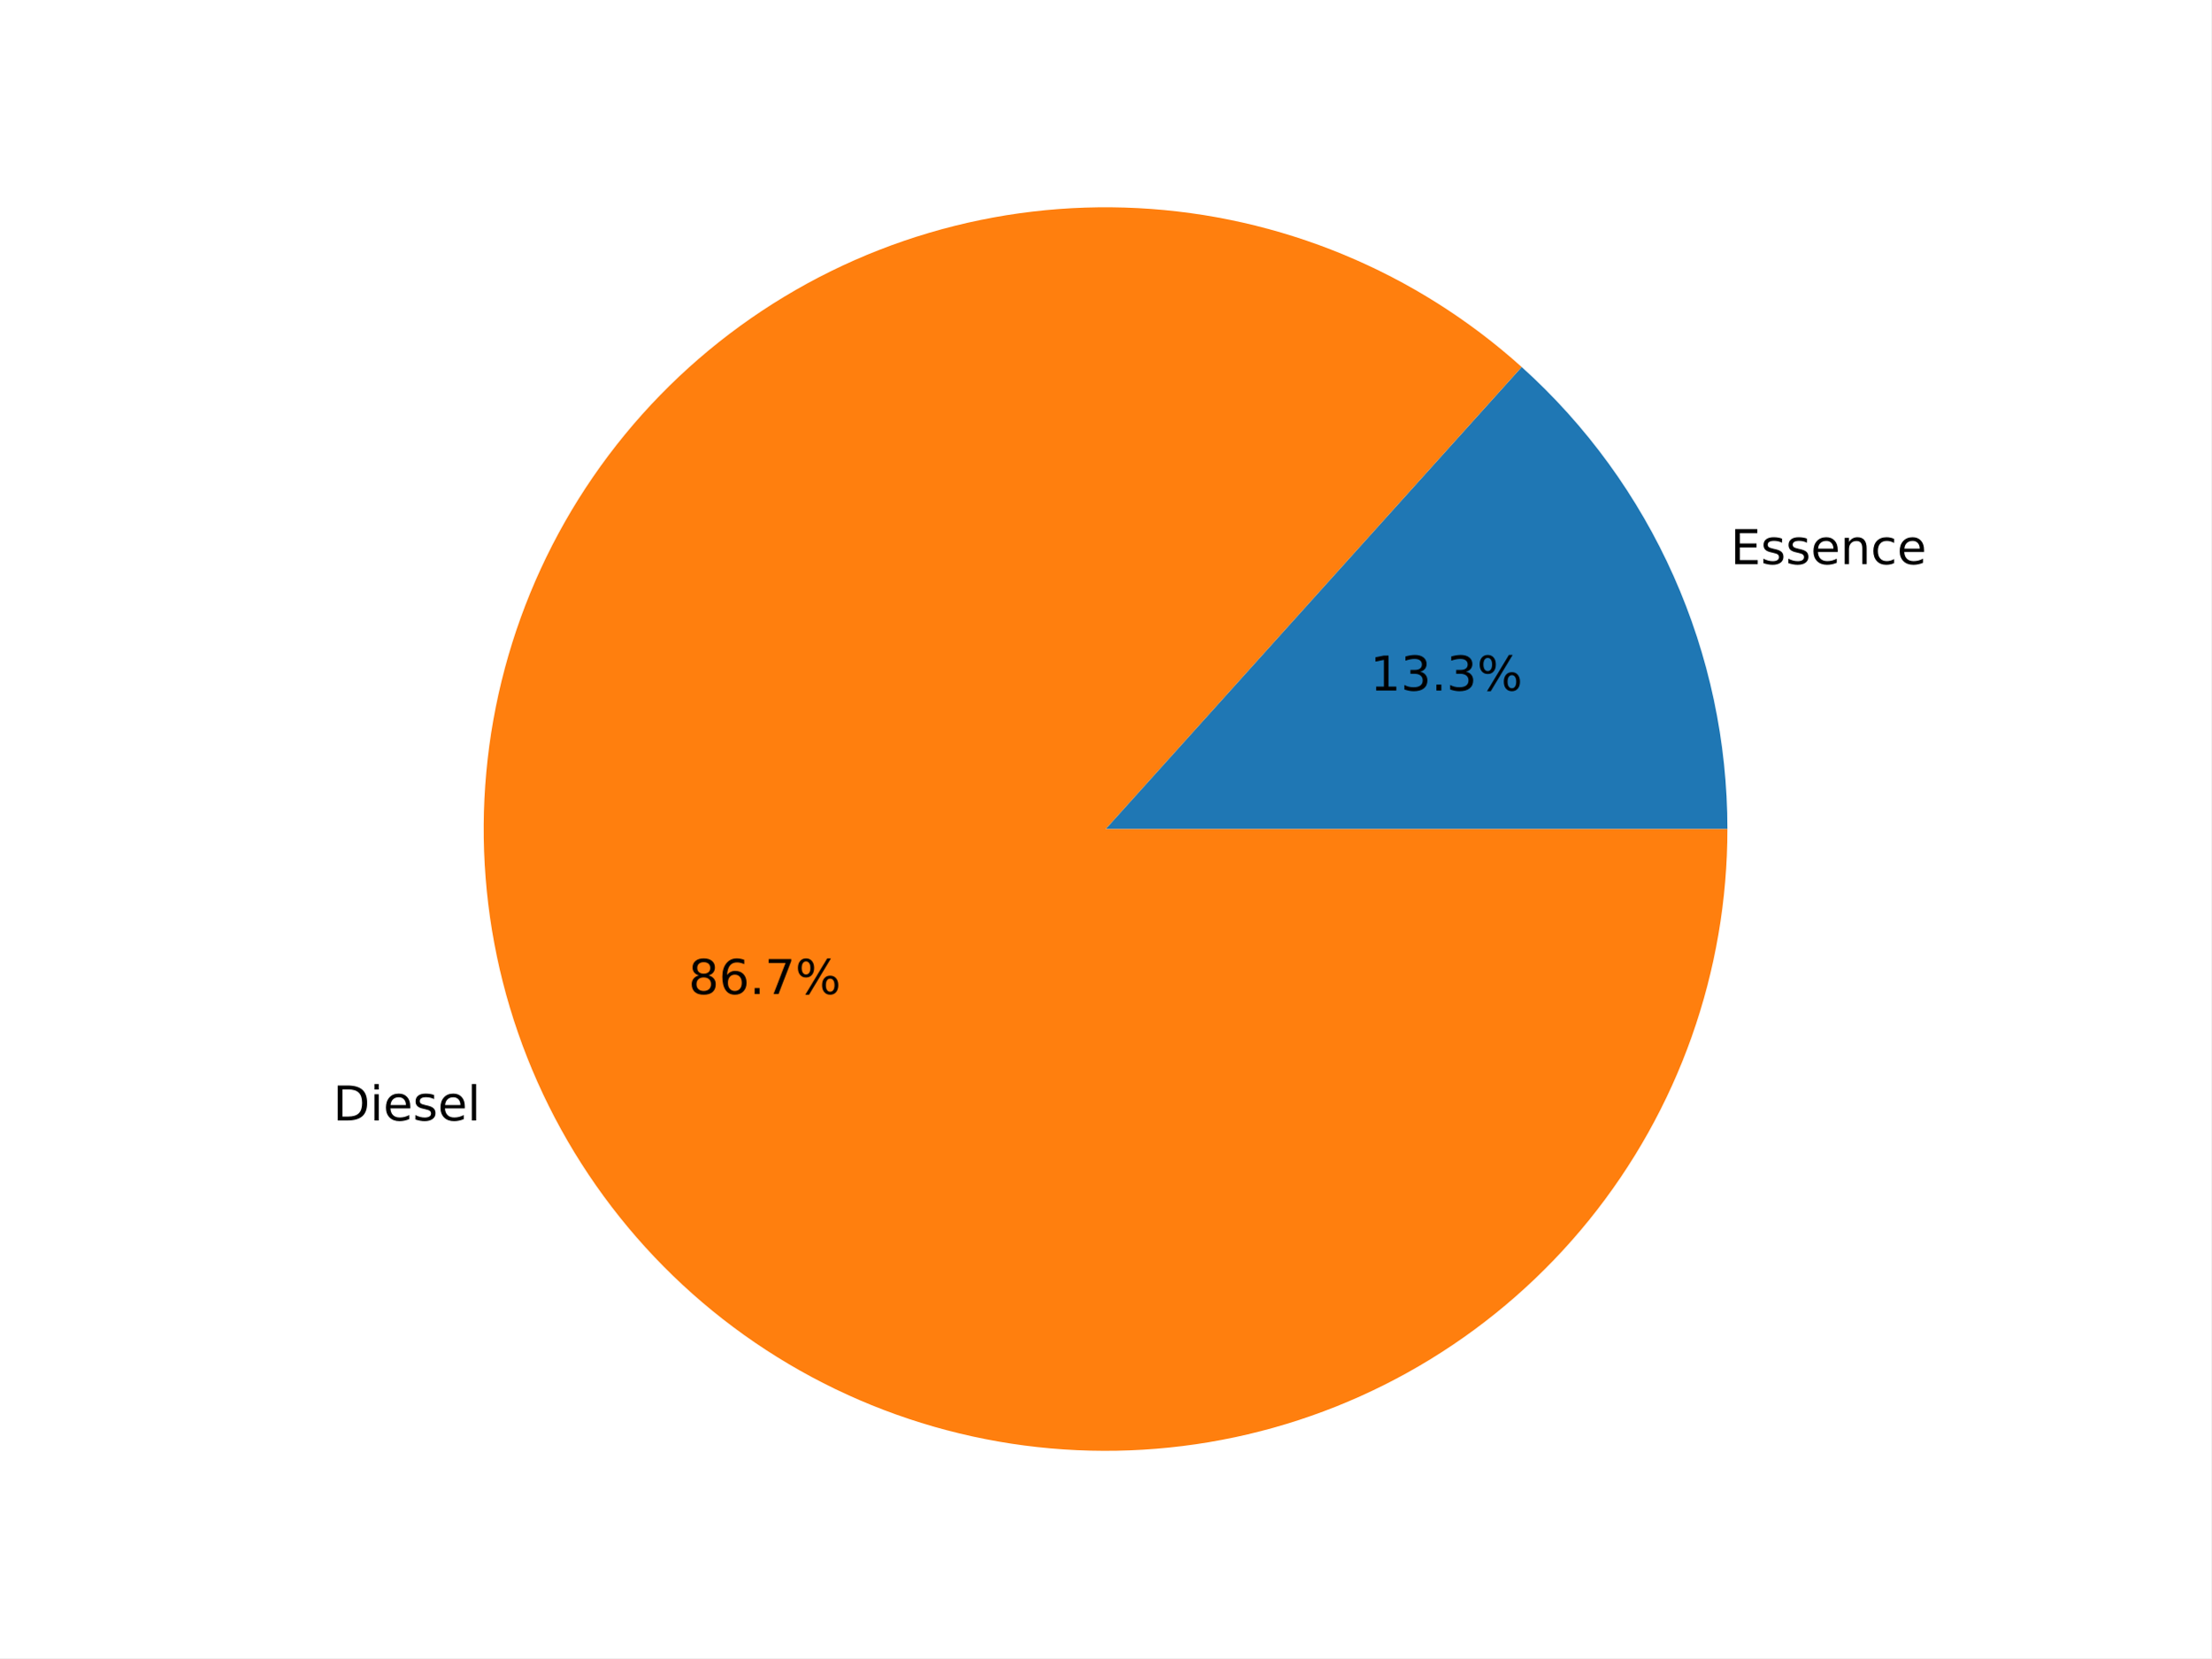
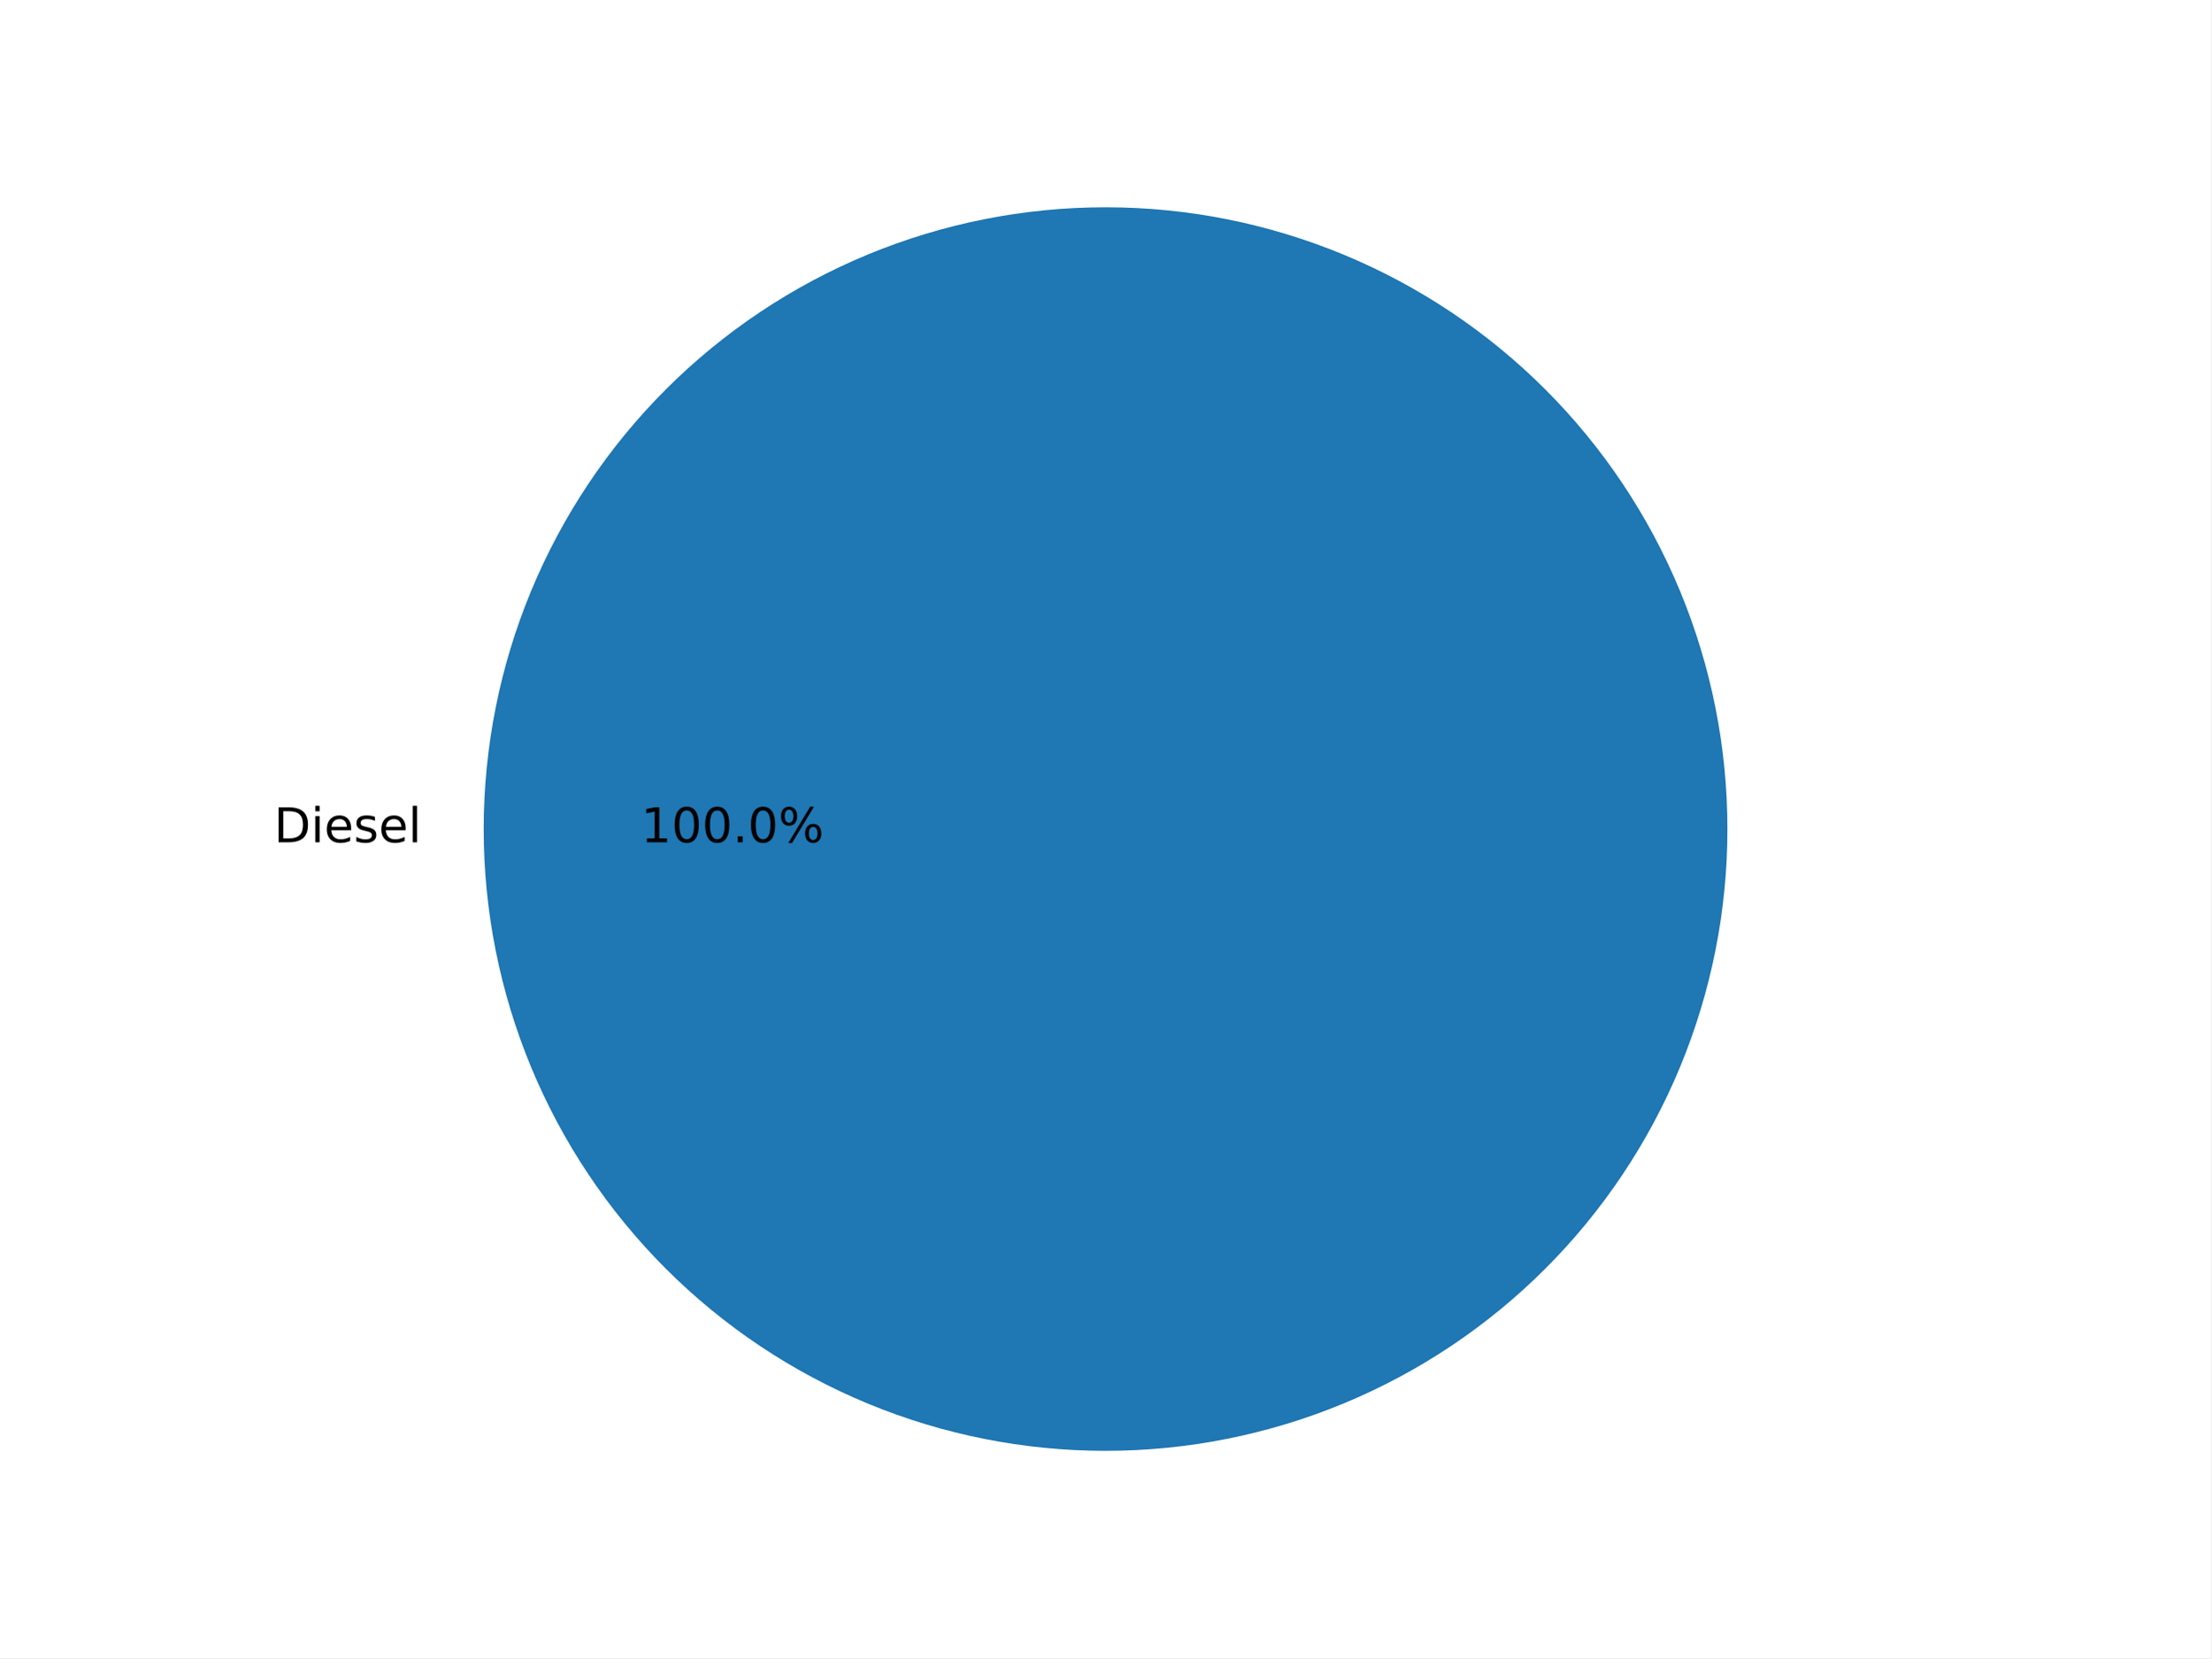
<svg xmlns="http://www.w3.org/2000/svg" xmlns:xlink="http://www.w3.org/1999/xlink" height="345.6pt" version="1.1" viewBox="0 0 460.8 345.6" width="460.8pt">
  <defs>
    <style type="text/css">
*{stroke-linecap:butt;stroke-linejoin:round;}
  </style>
  </defs>
  <g id="figure_1">
    <g id="patch_1">
      <path d="M 0 345.6  L 460.8 345.6  L 460.8 0  L 0 0  z " style="fill:#ffffff;" />
    </g>
    <g id="axes_1">
      <g id="patch_2">
-         <path d="M 360 172.8  C 360 154.639 356.182 136.678 348.795 120.087  C 341.409 103.496 330.616 88.641 317.119 76.488  L 230.4 172.8  L 360 172.8  z " style="fill:#1f77b4;" />
-       </g>
-       <g id="patch_3">
-         <path d="M 317.119 76.488  C 306.167 66.627 293.612 58.705 279.996 53.065  C 266.38 47.425 251.901 44.149 237.183 43.378  C 222.465 42.606 207.723 44.351 193.592 48.537  C 179.46 52.723 166.146 59.289 154.223 67.951  C 142.3 76.614 131.941 87.248 123.593 99.394  C 115.246 111.54 109.03 125.021 105.216 139.257  C 101.402 153.493 100.043 168.276 101.2 182.968  C 102.356 197.661 106.01 212.049 112.005 225.513  C 117.999 238.977 126.246 251.32 136.391 262.011  C 146.536 272.701 158.431 281.584 171.563 288.274  C 184.695 294.965 198.872 299.368 213.484 301.291  C 228.096 303.215 242.929 302.632 257.345 299.568  C 271.761 296.504 285.55 291.003 298.116 283.302  C 310.682 275.602 321.843 265.814 331.118 254.36  C 340.393 242.906 347.647 229.954 352.566 216.061  C 357.486 202.169 360 187.538 360 172.8  L 230.4 172.8  L 317.119 76.488  z " style="fill:#ff7f0e;" />
+         <path d="M 360 172.8  C 360 155.781 356.648 138.928 350.135 123.204  C 343.622 107.481 334.075 93.193 322.041 81.159  C 310.007 69.125 295.719 59.578 279.996 53.065  C 264.272 46.552 247.419 43.2 230.4 43.2  C 213.381 43.2 196.528 46.552 180.804 53.065  C 165.081 59.578 150.793 69.125 138.759 81.159  C 126.725 93.193 117.178 107.481 110.665 123.204  C 104.152 138.928 100.8 155.781 100.8 172.8  C 100.8 189.819 104.152 206.672 110.665 222.396  C 117.178 238.119 126.725 252.407 138.759 264.441  C 150.793 276.475 165.081 286.022 180.804 292.535  C 196.528 299.048 213.381 302.4 230.4 302.4  C 247.419 302.4 264.272 299.048 279.996 292.535  C 295.719 286.022 310.007 276.475 322.041 264.441  C 334.075 252.407 343.622 238.119 350.135 222.396  C 356.648 206.672 360 189.819 360 172.8  M 230.4 172.8  M 360 172.8  z " style="fill:#1f77b4;" />
      </g>
      <g id="matplotlib.axis_1" />
      <g id="matplotlib.axis_2" />
      <g id="text_1">
        <defs>
-           <path d="M 9.812 72.906  L 55.906 72.906  L 55.906 64.594  L 19.672 64.594  L 19.672 43.016  L 54.391 43.016  L 54.391 34.719  L 19.672 34.719  L 19.672 8.297  L 56.781 8.297  L 56.781 0  L 9.812 0  z " id="DejaVuSans-69" />
-           <path d="M 44.281 53.078  L 44.281 44.578  Q 40.484 46.531 36.375 47.5  Q 32.281 48.484 27.875 48.484  Q 21.188 48.484 17.844 46.438  Q 14.5 44.391 14.5 40.281  Q 14.5 37.156 16.891 35.375  Q 19.281 33.594 26.516 31.984  L 29.594 31.297  Q 39.156 29.25 43.188 25.516  Q 47.219 21.781 47.219 15.094  Q 47.219 7.469 41.188 3.016  Q 35.156 -1.422 24.609 -1.422  Q 20.219 -1.422 15.453 -0.562  Q 10.688 0.297 5.422 2  L 5.422 11.281  Q 10.406 8.688 15.234 7.391  Q 20.062 6.109 24.812 6.109  Q 31.156 6.109 34.562 8.281  Q 37.984 10.453 37.984 14.406  Q 37.984 18.062 35.516 20.016  Q 33.062 21.969 24.703 23.781  L 21.578 24.516  Q 13.234 26.266 9.516 29.906  Q 5.812 33.547 5.812 39.891  Q 5.812 47.609 11.281 51.797  Q 16.75 56 26.812 56  Q 31.781 56 36.172 55.266  Q 40.578 54.547 44.281 53.078  z " id="DejaVuSans-115" />
-           <path d="M 56.203 29.594  L 56.203 25.203  L 14.891 25.203  Q 15.484 15.922 20.484 11.062  Q 25.484 6.203 34.422 6.203  Q 39.594 6.203 44.453 7.469  Q 49.312 8.734 54.109 11.281  L 54.109 2.781  Q 49.266 0.734 44.188 -0.344  Q 39.109 -1.422 33.891 -1.422  Q 20.797 -1.422 13.156 6.188  Q 5.516 13.812 5.516 26.812  Q 5.516 40.234 12.766 48.109  Q 20.016 56 32.328 56  Q 43.359 56 49.781 48.891  Q 56.203 41.797 56.203 29.594  z M 47.219 32.234  Q 47.125 39.594 43.094 43.984  Q 39.062 48.391 32.422 48.391  Q 24.906 48.391 20.391 44.141  Q 15.875 39.891 15.188 32.172  z " id="DejaVuSans-101" />
-           <path d="M 54.891 33.016  L 54.891 0  L 45.906 0  L 45.906 32.719  Q 45.906 40.484 42.875 44.328  Q 39.844 48.188 33.797 48.188  Q 26.516 48.188 22.312 43.547  Q 18.109 38.922 18.109 30.906  L 18.109 0  L 9.078 0  L 9.078 54.688  L 18.109 54.688  L 18.109 46.188  Q 21.344 51.125 25.703 53.562  Q 30.078 56 35.797 56  Q 45.219 56 50.047 50.172  Q 54.891 44.344 54.891 33.016  z " id="DejaVuSans-110" />
-           <path d="M 48.781 52.594  L 48.781 44.188  Q 44.969 46.297 41.141 47.344  Q 37.312 48.391 33.406 48.391  Q 24.656 48.391 19.812 42.844  Q 14.984 37.312 14.984 27.297  Q 14.984 17.281 19.812 11.734  Q 24.656 6.203 33.406 6.203  Q 37.312 6.203 41.141 7.25  Q 44.969 8.297 48.781 10.406  L 48.781 2.094  Q 45.016 0.344 40.984 -0.531  Q 36.969 -1.422 32.422 -1.422  Q 20.062 -1.422 12.781 6.344  Q 5.516 14.109 5.516 27.297  Q 5.516 40.672 12.859 48.328  Q 20.219 56 33.016 56  Q 37.156 56 41.109 55.141  Q 45.062 54.297 48.781 52.594  z " id="DejaVuSans-99" />
-         </defs>
-         <g transform="translate(360.635 117.575)scale(0.1 -0.1)">
-           <use xlink:href="#DejaVuSans-69" />
-           <use x="63.184" xlink:href="#DejaVuSans-115" />
-           <use x="115.283" xlink:href="#DejaVuSans-115" />
-           <use x="167.383" xlink:href="#DejaVuSans-101" />
-           <use x="228.906" xlink:href="#DejaVuSans-110" />
-           <use x="292.285" xlink:href="#DejaVuSans-99" />
-           <use x="347.266" xlink:href="#DejaVuSans-101" />
-         </g>
-       </g>
-       <g id="text_2">
-         <defs>
-           <path d="M 12.406 8.297  L 28.516 8.297  L 28.516 63.922  L 10.984 60.406  L 10.984 69.391  L 28.422 72.906  L 38.281 72.906  L 38.281 8.297  L 54.391 8.297  L 54.391 0  L 12.406 0  z " id="DejaVuSans-49" />
-           <path d="M 40.578 39.312  Q 47.656 37.797 51.625 33  Q 55.609 28.219 55.609 21.188  Q 55.609 10.406 48.188 4.484  Q 40.766 -1.422 27.094 -1.422  Q 22.516 -1.422 17.656 -0.516  Q 12.797 0.391 7.625 2.203  L 7.625 11.719  Q 11.719 9.328 16.594 8.109  Q 21.484 6.891 26.812 6.891  Q 36.078 6.891 40.938 10.547  Q 45.797 14.203 45.797 21.188  Q 45.797 27.641 41.281 31.266  Q 36.766 34.906 28.719 34.906  L 20.219 34.906  L 20.219 43.016  L 29.109 43.016  Q 36.375 43.016 40.234 45.922  Q 44.094 48.828 44.094 54.297  Q 44.094 59.906 40.109 62.906  Q 36.141 65.922 28.719 65.922  Q 24.656 65.922 20.016 65.031  Q 15.375 64.156 9.812 62.312  L 9.812 71.094  Q 15.438 72.656 20.344 73.438  Q 25.25 74.219 29.594 74.219  Q 40.828 74.219 47.359 69.109  Q 53.906 64.016 53.906 55.328  Q 53.906 49.266 50.438 45.094  Q 46.969 40.922 40.578 39.312  z " id="DejaVuSans-51" />
-           <path d="M 10.688 12.406  L 21 12.406  L 21 0  L 10.688 0  z " id="DejaVuSans-46" />
-           <path d="M 72.703 32.078  Q 68.453 32.078 66.031 28.469  Q 63.625 24.859 63.625 18.406  Q 63.625 12.062 66.031 8.422  Q 68.453 4.781 72.703 4.781  Q 76.859 4.781 79.266 8.422  Q 81.688 12.062 81.688 18.406  Q 81.688 24.812 79.266 28.438  Q 76.859 32.078 72.703 32.078  z M 72.703 38.281  Q 80.422 38.281 84.953 32.906  Q 89.5 27.547 89.5 18.406  Q 89.5 9.281 84.938 3.922  Q 80.375 -1.422 72.703 -1.422  Q 64.891 -1.422 60.344 3.922  Q 55.812 9.281 55.812 18.406  Q 55.812 27.594 60.375 32.938  Q 64.938 38.281 72.703 38.281  z M 22.312 68.016  Q 18.109 68.016 15.688 64.375  Q 13.281 60.75 13.281 54.391  Q 13.281 47.953 15.672 44.328  Q 18.062 40.719 22.312 40.719  Q 26.562 40.719 28.969 44.328  Q 31.391 47.953 31.391 54.391  Q 31.391 60.688 28.953 64.344  Q 26.516 68.016 22.312 68.016  z M 66.406 74.219  L 74.219 74.219  L 28.609 -1.422  L 20.797 -1.422  z M 22.312 74.219  Q 30.031 74.219 34.609 68.875  Q 39.203 63.531 39.203 54.391  Q 39.203 45.172 34.641 39.844  Q 30.078 34.516 22.312 34.516  Q 14.547 34.516 10.031 39.859  Q 5.516 45.219 5.516 54.391  Q 5.516 63.484 10.047 68.844  Q 14.594 74.219 22.312 74.219  z " id="DejaVuSans-37" />
-         </defs>
-         <g transform="translate(285.5537 143.9315)scale(0.1 -0.1)">
-           <use xlink:href="#DejaVuSans-49" />
-           <use x="63.623" xlink:href="#DejaVuSans-51" />
-           <use x="127.246" xlink:href="#DejaVuSans-46" />
-           <use x="159.033" xlink:href="#DejaVuSans-51" />
-           <use x="222.656" xlink:href="#DejaVuSans-37" />
-         </g>
-       </g>
-       <g id="text_3">
-         <defs>
          <path d="M 19.672 64.797  L 19.672 8.109  L 31.594 8.109  Q 46.688 8.109 53.688 14.938  Q 60.688 21.781 60.688 36.531  Q 60.688 51.172 53.688 57.984  Q 46.688 64.797 31.594 64.797  z M 9.812 72.906  L 30.078 72.906  Q 51.266 72.906 61.172 64.094  Q 71.094 55.281 71.094 36.531  Q 71.094 17.672 61.125 8.828  Q 51.172 0 30.078 0  L 9.812 0  z " id="DejaVuSans-68" />
          <path d="M 9.422 54.688  L 18.406 54.688  L 18.406 0  L 9.422 0  z M 9.422 75.984  L 18.406 75.984  L 18.406 64.594  L 9.422 64.594  z " id="DejaVuSans-105" />
+           <path d="M 56.203 29.594  L 56.203 25.203  L 14.891 25.203  Q 15.484 15.922 20.484 11.062  Q 25.484 6.203 34.422 6.203  Q 39.594 6.203 44.453 7.469  Q 49.312 8.734 54.109 11.281  L 54.109 2.781  Q 49.266 0.734 44.188 -0.344  Q 39.109 -1.422 33.891 -1.422  Q 20.797 -1.422 13.156 6.188  Q 5.516 13.812 5.516 26.812  Q 5.516 40.234 12.766 48.109  Q 20.016 56 32.328 56  Q 43.359 56 49.781 48.891  Q 56.203 41.797 56.203 29.594  z M 47.219 32.234  Q 47.125 39.594 43.094 43.984  Q 39.062 48.391 32.422 48.391  Q 24.906 48.391 20.391 44.141  Q 15.875 39.891 15.188 32.172  z " id="DejaVuSans-101" />
+           <path d="M 44.281 53.078  L 44.281 44.578  Q 40.484 46.531 36.375 47.5  Q 32.281 48.484 27.875 48.484  Q 21.188 48.484 17.844 46.438  Q 14.5 44.391 14.5 40.281  Q 14.5 37.156 16.891 35.375  Q 19.281 33.594 26.516 31.984  L 29.594 31.297  Q 39.156 29.25 43.188 25.516  Q 47.219 21.781 47.219 15.094  Q 47.219 7.469 41.188 3.016  Q 35.156 -1.422 24.609 -1.422  Q 20.219 -1.422 15.453 -0.562  Q 10.688 0.297 5.422 2  L 5.422 11.281  Q 10.406 8.688 15.234 7.391  Q 20.062 6.109 24.812 6.109  Q 31.156 6.109 34.562 8.281  Q 37.984 10.453 37.984 14.406  Q 37.984 18.062 35.516 20.016  Q 33.062 21.969 24.703 23.781  L 21.578 24.516  Q 13.234 26.266 9.516 29.906  Q 5.812 33.547 5.812 39.891  Q 5.812 47.609 11.281 51.797  Q 16.75 56 26.812 56  Q 31.781 56 36.172 55.266  Q 40.578 54.547 44.281 53.078  z " id="DejaVuSans-115" />
          <path d="M 9.422 75.984  L 18.406 75.984  L 18.406 0  L 9.422 0  z " id="DejaVuSans-108" />
        </defs>
-         <g transform="translate(69.39309 233.5438)scale(0.1 -0.1)">
+         <g transform="translate(57.06813 175.5594)scale(0.1 -0.1)">
          <use xlink:href="#DejaVuSans-68" />
          <use x="77.002" xlink:href="#DejaVuSans-105" />
          <use x="104.785" xlink:href="#DejaVuSans-101" />
          <use x="166.309" xlink:href="#DejaVuSans-115" />
          <use x="218.408" xlink:href="#DejaVuSans-101" />
          <use x="279.932" xlink:href="#DejaVuSans-108" />
        </g>
      </g>
-       <g id="text_4">
+       <g id="text_2">
        <defs>
-           <path d="M 31.781 34.625  Q 24.75 34.625 20.719 30.859  Q 16.703 27.094 16.703 20.516  Q 16.703 13.922 20.719 10.156  Q 24.75 6.391 31.781 6.391  Q 38.812 6.391 42.859 10.172  Q 46.922 13.969 46.922 20.516  Q 46.922 27.094 42.891 30.859  Q 38.875 34.625 31.781 34.625  z M 21.922 38.812  Q 15.578 40.375 12.031 44.719  Q 8.5 49.078 8.5 55.328  Q 8.5 64.062 14.719 69.141  Q 20.953 74.219 31.781 74.219  Q 42.672 74.219 48.875 69.141  Q 55.078 64.062 55.078 55.328  Q 55.078 49.078 51.531 44.719  Q 48 40.375 41.703 38.812  Q 48.828 37.156 52.797 32.312  Q 56.781 27.484 56.781 20.516  Q 56.781 9.906 50.312 4.234  Q 43.844 -1.422 31.781 -1.422  Q 19.734 -1.422 13.25 4.234  Q 6.781 9.906 6.781 20.516  Q 6.781 27.484 10.781 32.312  Q 14.797 37.156 21.922 38.812  z M 18.312 54.391  Q 18.312 48.734 21.844 45.562  Q 25.391 42.391 31.781 42.391  Q 38.141 42.391 41.719 45.562  Q 45.312 48.734 45.312 54.391  Q 45.312 60.062 41.719 63.234  Q 38.141 66.406 31.781 66.406  Q 25.391 66.406 21.844 63.234  Q 18.312 60.062 18.312 54.391  z " id="DejaVuSans-56" />
-           <path d="M 33.016 40.375  Q 26.375 40.375 22.484 35.828  Q 18.609 31.297 18.609 23.391  Q 18.609 15.531 22.484 10.953  Q 26.375 6.391 33.016 6.391  Q 39.656 6.391 43.531 10.953  Q 47.406 15.531 47.406 23.391  Q 47.406 31.297 43.531 35.828  Q 39.656 40.375 33.016 40.375  z M 52.594 71.297  L 52.594 62.312  Q 48.875 64.062 45.094 64.984  Q 41.312 65.922 37.594 65.922  Q 27.828 65.922 22.672 59.328  Q 17.531 52.734 16.797 39.406  Q 19.672 43.656 24.016 45.922  Q 28.375 48.188 33.594 48.188  Q 44.578 48.188 50.953 41.516  Q 57.328 34.859 57.328 23.391  Q 57.328 12.156 50.688 5.359  Q 44.047 -1.422 33.016 -1.422  Q 20.359 -1.422 13.672 8.266  Q 6.984 17.969 6.984 36.375  Q 6.984 53.656 15.188 63.938  Q 23.391 74.219 37.203 74.219  Q 40.922 74.219 44.703 73.484  Q 48.484 72.75 52.594 71.297  z " id="DejaVuSans-54" />
-           <path d="M 8.203 72.906  L 55.078 72.906  L 55.078 68.703  L 28.609 0  L 18.312 0  L 43.219 64.594  L 8.203 64.594  z " id="DejaVuSans-55" />
+           <path d="M 12.406 8.297  L 28.516 8.297  L 28.516 63.922  L 10.984 60.406  L 10.984 69.391  L 28.422 72.906  L 38.281 72.906  L 38.281 8.297  L 54.391 8.297  L 54.391 0  L 12.406 0  z " id="DejaVuSans-49" />
+           <path d="M 31.781 66.406  Q 24.172 66.406 20.328 58.906  Q 16.5 51.422 16.5 36.375  Q 16.5 21.391 20.328 13.891  Q 24.172 6.391 31.781 6.391  Q 39.453 6.391 43.281 13.891  Q 47.125 21.391 47.125 36.375  Q 47.125 51.422 43.281 58.906  Q 39.453 66.406 31.781 66.406  z M 31.781 74.219  Q 44.047 74.219 50.516 64.516  Q 56.984 54.828 56.984 36.375  Q 56.984 17.969 50.516 8.266  Q 44.047 -1.422 31.781 -1.422  Q 19.531 -1.422 13.062 8.266  Q 6.594 17.969 6.594 36.375  Q 6.594 54.828 13.062 64.516  Q 19.531 74.219 31.781 74.219  z " id="DejaVuSans-48" />
+           <path d="M 10.688 12.406  L 21 12.406  L 21 0  L 10.688 0  z " id="DejaVuSans-46" />
+           <path d="M 72.703 32.078  Q 68.453 32.078 66.031 28.469  Q 63.625 24.859 63.625 18.406  Q 63.625 12.062 66.031 8.422  Q 68.453 4.781 72.703 4.781  Q 76.859 4.781 79.266 8.422  Q 81.688 12.062 81.688 18.406  Q 81.688 24.812 79.266 28.438  Q 76.859 32.078 72.703 32.078  z M 72.703 38.281  Q 80.422 38.281 84.953 32.906  Q 89.5 27.547 89.5 18.406  Q 89.5 9.281 84.938 3.922  Q 80.375 -1.422 72.703 -1.422  Q 64.891 -1.422 60.344 3.922  Q 55.812 9.281 55.812 18.406  Q 55.812 27.594 60.375 32.938  Q 64.938 38.281 72.703 38.281  z M 22.312 68.016  Q 18.109 68.016 15.688 64.375  Q 13.281 60.75 13.281 54.391  Q 13.281 47.953 15.672 44.328  Q 18.062 40.719 22.312 40.719  Q 26.562 40.719 28.969 44.328  Q 31.391 47.953 31.391 54.391  Q 31.391 60.688 28.953 64.344  Q 26.516 68.016 22.312 68.016  z M 66.406 74.219  L 74.219 74.219  L 28.609 -1.422  L 20.797 -1.422  z M 22.312 74.219  Q 30.031 74.219 34.609 68.875  Q 39.203 63.531 39.203 54.391  Q 39.203 45.172 34.641 39.844  Q 30.078 34.516 22.312 34.516  Q 14.547 34.516 10.031 39.859  Q 5.516 45.219 5.516 54.391  Q 5.516 63.484 10.047 68.844  Q 14.594 74.219 22.312 74.219  z " id="DejaVuSans-37" />
        </defs>
-         <g transform="translate(143.4791 207.1872)scale(0.1 -0.1)">
-           <use xlink:href="#DejaVuSans-56" />
-           <use x="63.623" xlink:href="#DejaVuSans-54" />
-           <use x="127.246" xlink:href="#DejaVuSans-46" />
-           <use x="159.033" xlink:href="#DejaVuSans-55" />
-           <use x="222.656" xlink:href="#DejaVuSans-37" />
+         <g transform="translate(133.5752 175.5594)scale(0.1 -0.1)">
+           <use xlink:href="#DejaVuSans-49" />
+           <use x="63.623" xlink:href="#DejaVuSans-48" />
+           <use x="127.246" xlink:href="#DejaVuSans-48" />
+           <use x="190.869" xlink:href="#DejaVuSans-46" />
+           <use x="222.656" xlink:href="#DejaVuSans-48" />
+           <use x="286.279" xlink:href="#DejaVuSans-37" />
        </g>
      </g>
    </g>
  </g>
</svg>
